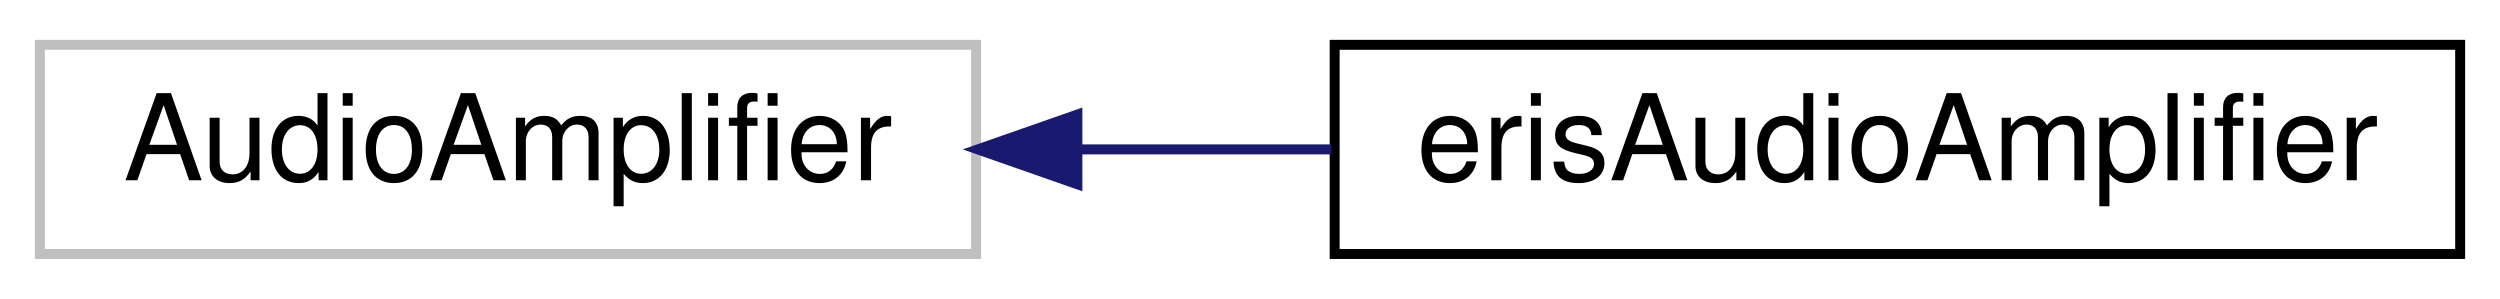
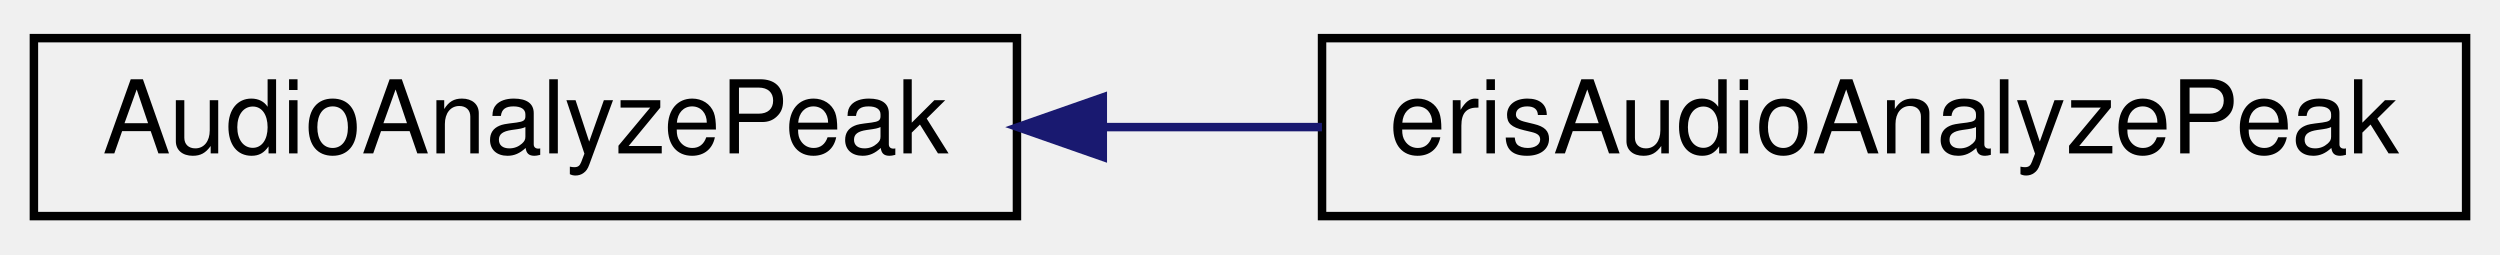
- <svg xmlns="http://www.w3.org/2000/svg" xmlns:xlink="http://www.w3.org/1999/xlink" width="251pt" height="30pt" viewBox="0.00 0.00 251.00 30.00">
+ <svg xmlns="http://www.w3.org/2000/svg" xmlns:xlink="http://www.w3.org/1999/xlink" width="295pt" height="30pt" viewBox="0.00 0.00 295.00 30.00">
  <g id="graph0" class="graph" transform="scale(1 1) rotate(0) translate(4 26)">
-     <polygon fill="white" stroke="transparent" points="-4,4 -4,-26 247,-26 247,4 -4,4" />
    <g id="node1" class="node">
      <g id="a_node1">
-         <a xlink:title=" ">
-           <polygon fill="white" stroke="#bfbfbf" points="0,-0.5 0,-21.5 94,-21.5 94,-0.5 0,-0.5" />
-           <text text-anchor="middle" x="47" y="-7.9" font-family="Helvetica,sans-Serif" font-size="12.00">AudioAmplifier</text>
+         <a xlink:href="dd/d9d/class_audio_analyze_peak.html" target="_top" xlink:title=" ">
+           <polygon fill="none" stroke="black" points="0,-0.5 0,-21.5 116,-21.5 116,-0.5 0,-0.5" />
+           <text text-anchor="middle" x="58" y="-7.9" font-family="Helvetica,sans-Serif" font-size="12.00">AudioAnalyzePeak</text>
        </a>
      </g>
    </g>
    <g id="node2" class="node">
      <g id="a_node2">
-         <a xlink:href="d0/ddd/classeris_audio_amplifier.html" target="_top" xlink:title=" ">
-           <polygon fill="white" stroke="black" points="130,-0.5 130,-21.5 243,-21.5 243,-0.5 130,-0.5" />
-           <text text-anchor="middle" x="186.5" y="-7.9" font-family="Helvetica,sans-Serif" font-size="12.00">erisAudioAmplifier</text>
+         <a xlink:href="dd/d04/classeris_audio_analyze_peak.html" target="_top" xlink:title=" ">
+           <polygon fill="none" stroke="black" points="152,-0.5 152,-21.5 287,-21.5 287,-0.5 152,-0.5" />
+           <text text-anchor="middle" x="219.5" y="-7.9" font-family="Helvetica,sans-Serif" font-size="12.00">erisAudioAnalyzePeak</text>
        </a>
      </g>
    </g>
    <g id="edge1" class="edge">
-       <path fill="none" stroke="midnightblue" d="M104.24,-11C112.64,-11 121.29,-11 129.67,-11" />
-       <polygon fill="midnightblue" stroke="midnightblue" points="104.17,-7.5 94.17,-11 104.17,-14.5 104.17,-7.5" />
+       <path fill="none" stroke="midnightblue" d="M126.36,-11C134.84,-11 143.52,-11 151.99,-11" />
+       <polygon fill="midnightblue" stroke="midnightblue" points="126.13,-7.5 116.13,-11 126.13,-14.5 126.13,-7.5" />
    </g>
  </g>
</svg>
